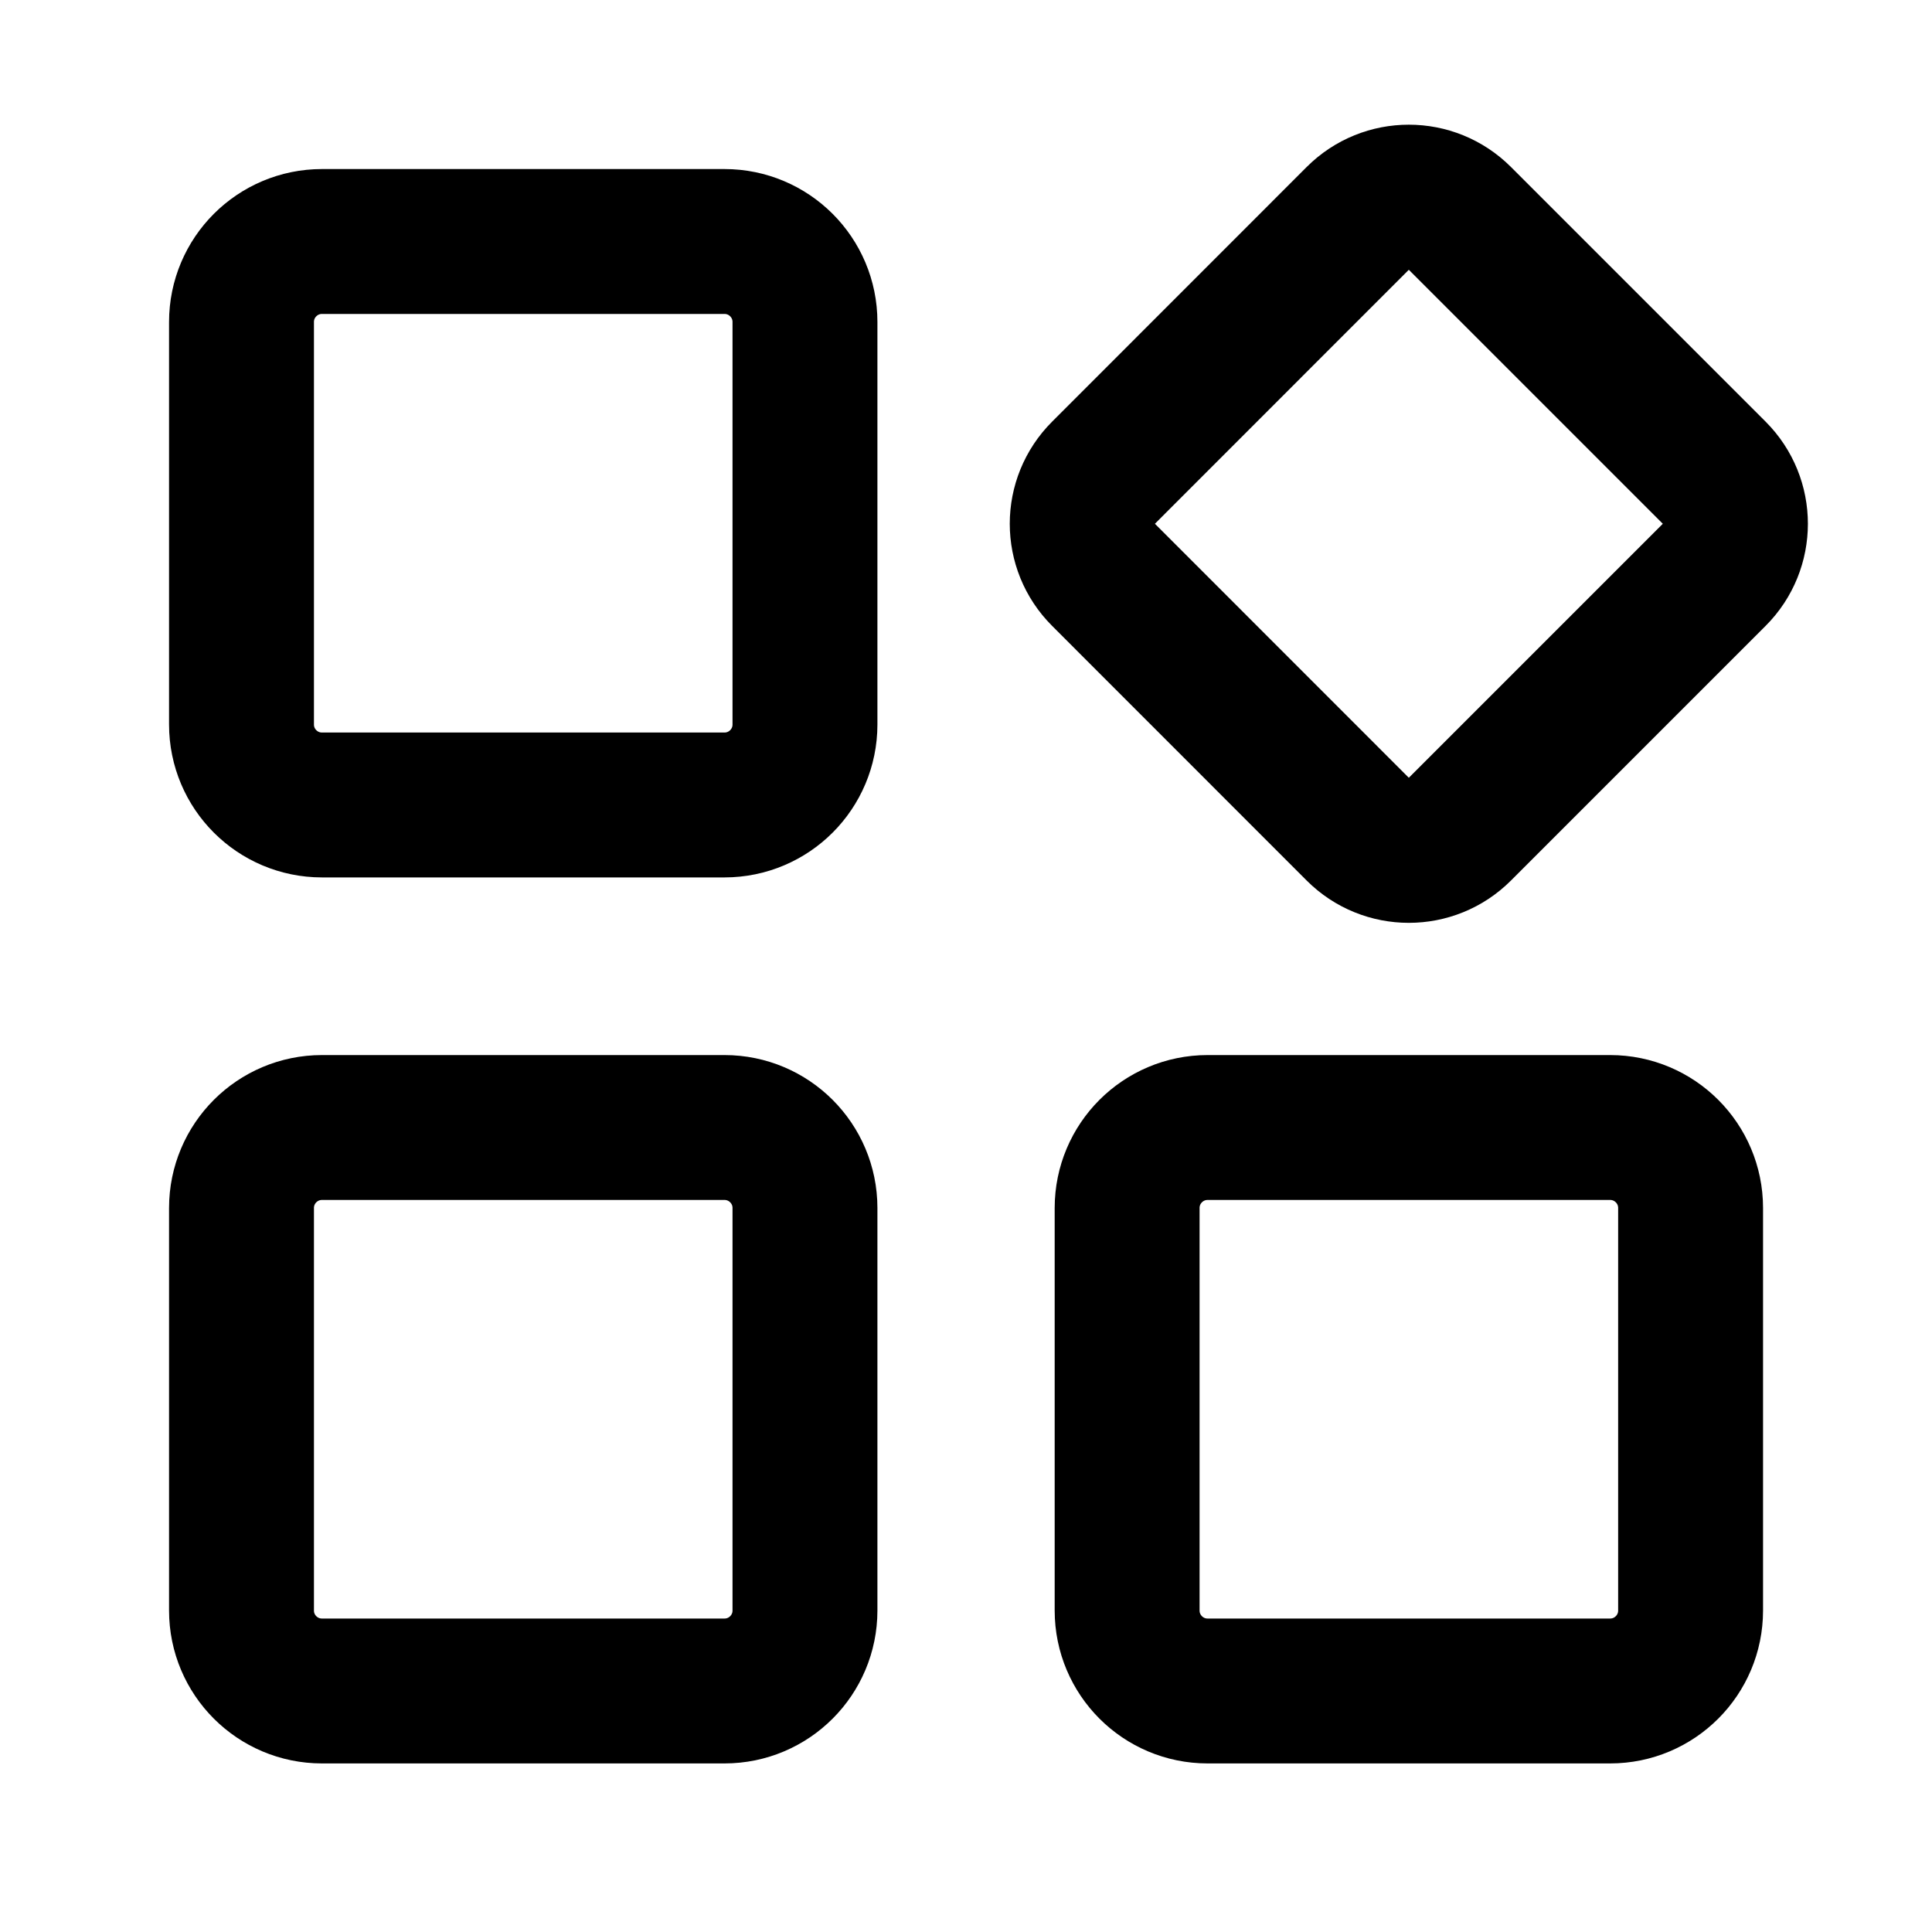
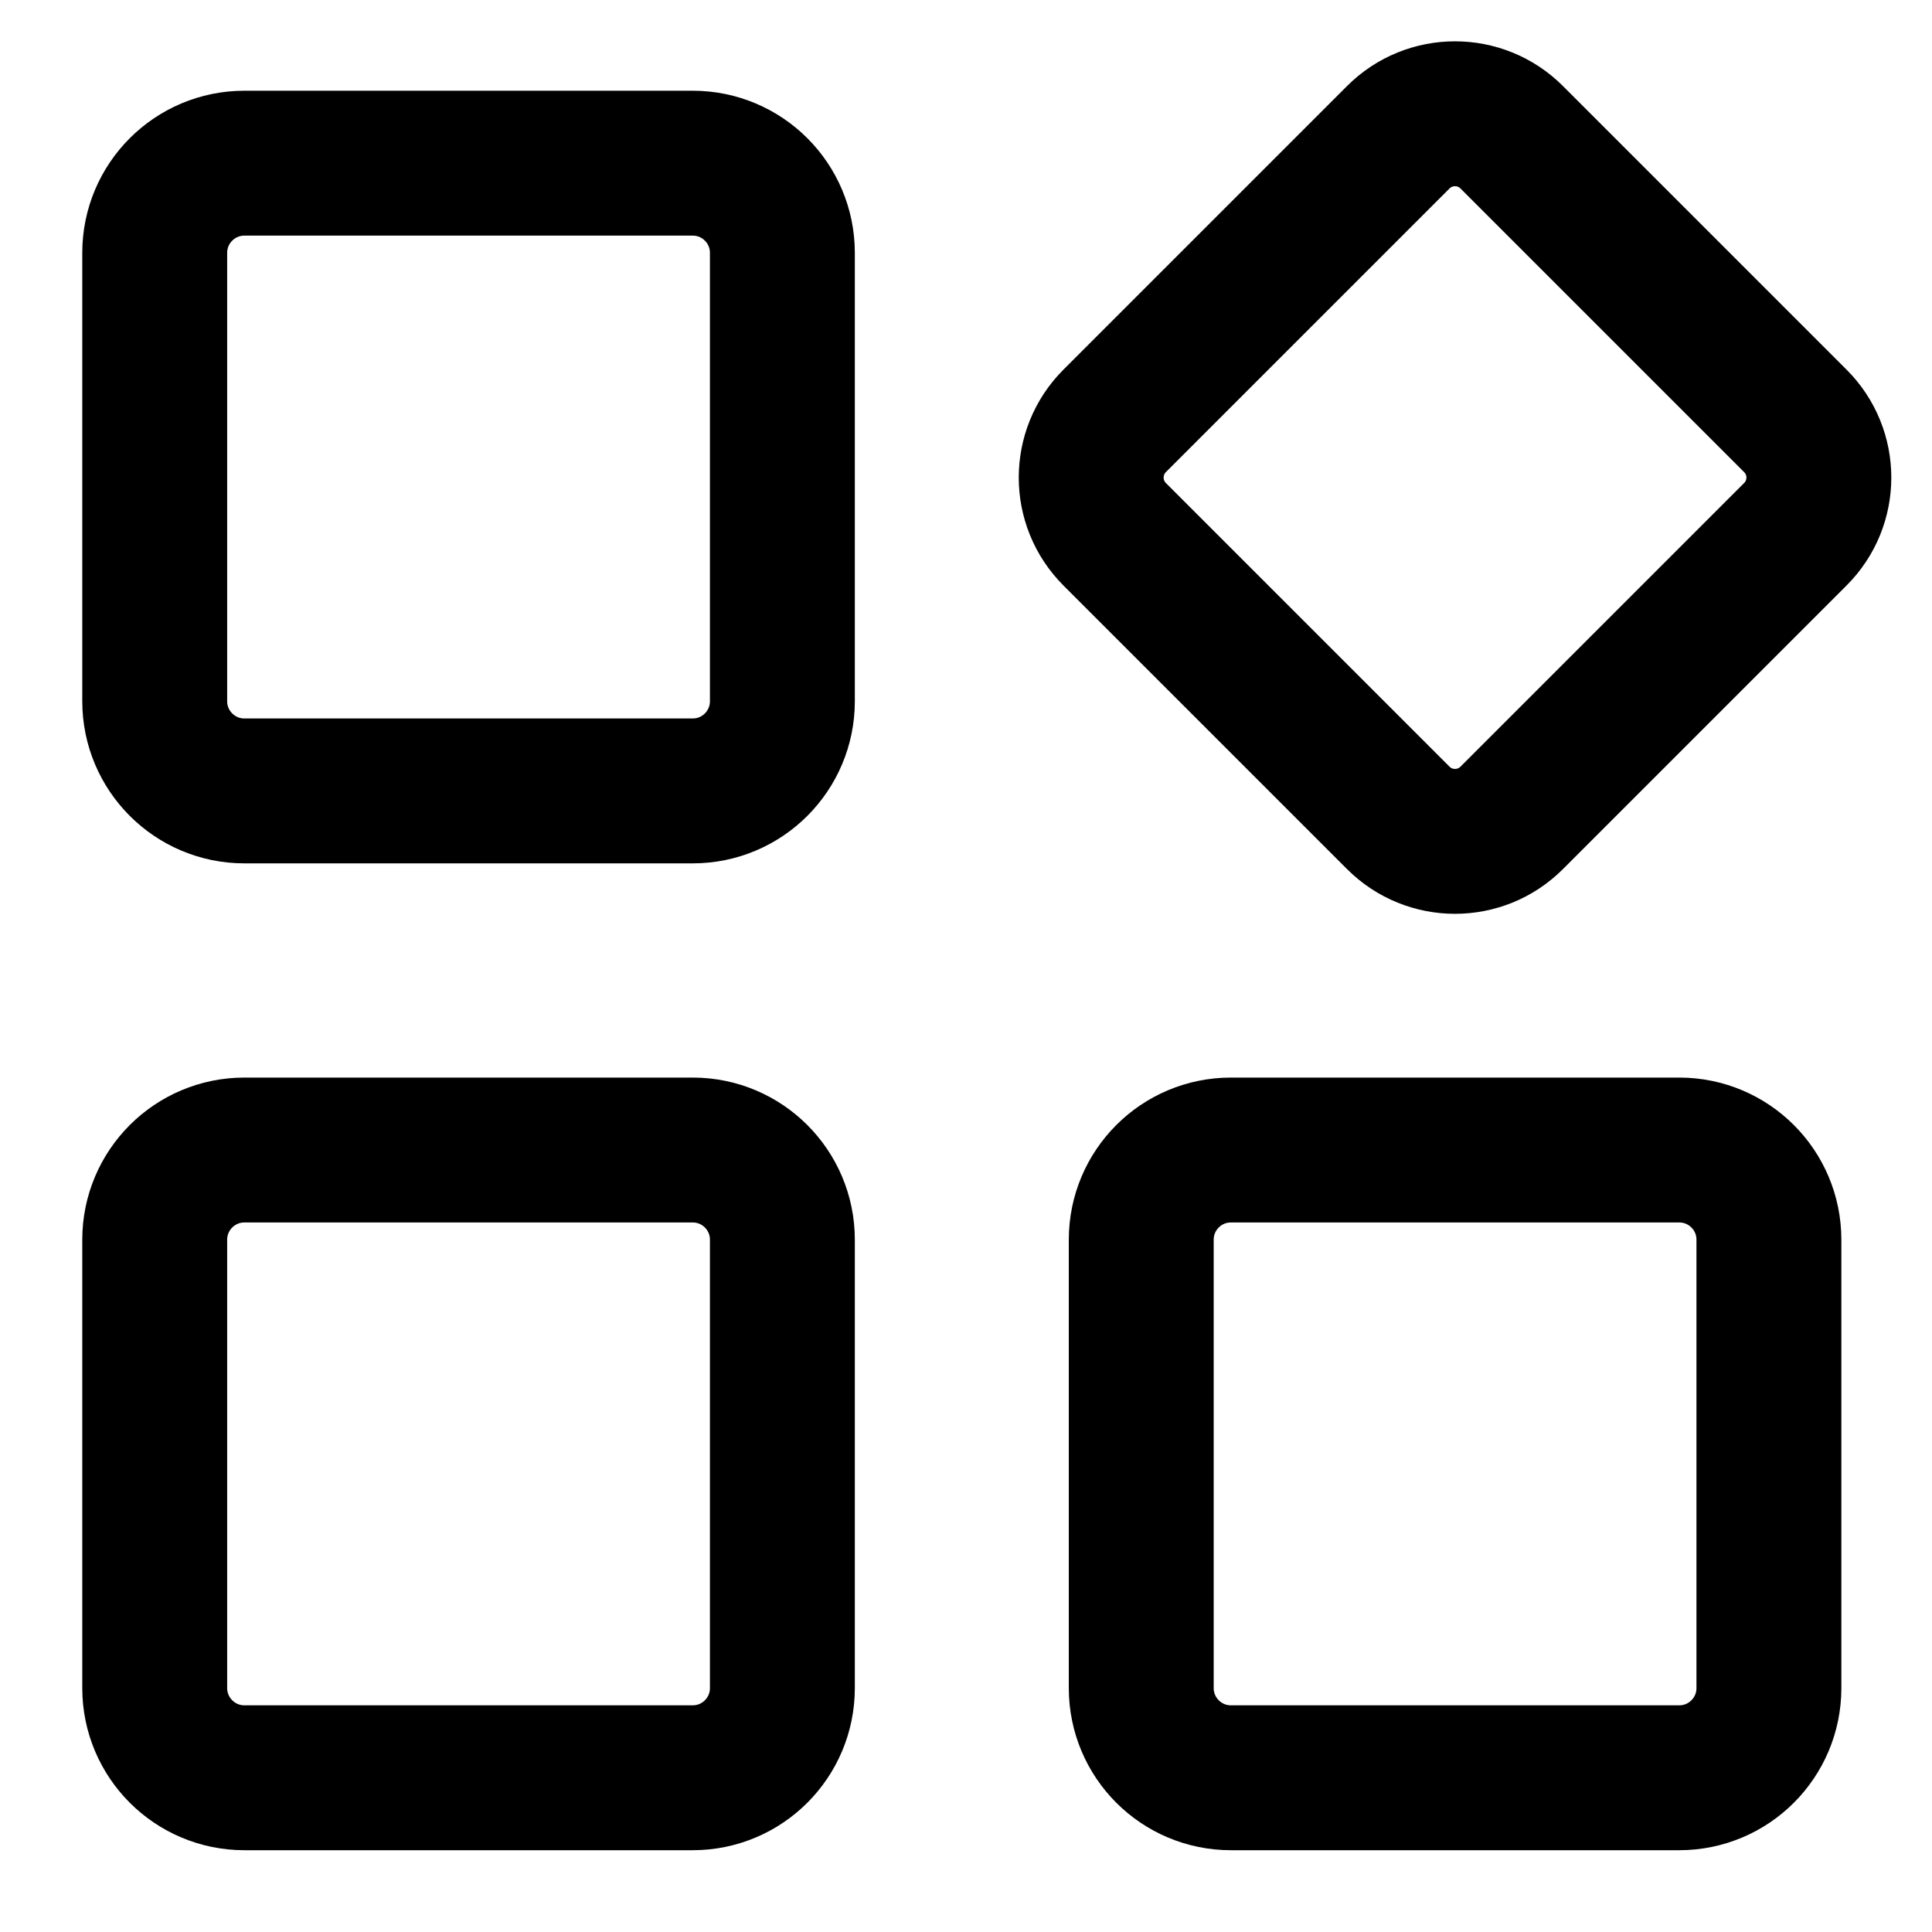
- <svg xmlns="http://www.w3.org/2000/svg" width="20" height="20" viewBox="0 0 20 20" fill="none">
-   <path d="M7.5 2.5H3.333C2.873 2.5 2.5 2.873 2.5 3.333V7.5C2.5 7.96 2.873 8.333 3.333 8.333H7.5C7.96 8.333 8.333 7.96 8.333 7.5V3.333C8.333 2.873 7.96 2.5 7.5 2.5Z" stroke="currentColor" stroke-width="1.5" stroke-linejoin="round" />
-   <path d="M7.5 11.672H3.333C2.873 11.672 2.5 12.045 2.5 12.505V16.672C2.5 17.132 2.873 17.505 3.333 17.505H7.5C7.96 17.505 8.333 17.132 8.333 16.672V12.505C8.333 12.045 7.96 11.672 7.5 11.672Z" stroke="currentColor" stroke-width="1.5" stroke-linejoin="round" />
-   <path d="M14.057 2.259L11.422 4.895C11.13 5.186 11.13 5.658 11.422 5.949L14.057 8.585C14.348 8.876 14.82 8.876 15.111 8.585L17.747 5.949C18.038 5.658 18.038 5.186 17.747 4.895L15.111 2.259C14.82 1.968 14.348 1.968 14.057 2.259Z" stroke="currentColor" stroke-width="1.5" stroke-linejoin="round" />
-   <path d="M16.668 11.672H12.501C12.041 11.672 11.668 12.045 11.668 12.505V16.672C11.668 17.132 12.041 17.505 12.501 17.505H16.668C17.128 17.505 17.501 17.132 17.501 16.672V12.505C17.501 12.045 17.128 11.672 16.668 11.672Z" stroke="currentColor" stroke-width="1.5" stroke-linejoin="round" />
+ <svg xmlns="http://www.w3.org/2000/svg" width="24" height="24" viewBox="0 0 24 24" fill="none">
+   <path d="M8.605 2.027H3.036C2.421 2.027 1.922 2.526 1.922 3.141V8.711C1.922 9.326 2.421 9.825 3.036 9.825H8.605C9.221 9.825 9.719 9.326 9.719 8.711V3.141C9.719 2.526 9.221 2.027 8.605 2.027Z" stroke="currentColor" stroke-width="1.8" stroke-linejoin="round" />
+   <path d="M8.605 14.286H3.036C2.421 14.286 1.922 14.785 1.922 15.4V20.97C1.922 21.585 2.421 22.084 3.036 22.084H8.605C9.221 22.084 9.719 21.585 9.719 20.97V15.4C9.719 14.785 9.221 14.286 8.605 14.286Z" stroke="currentColor" stroke-width="1.8" stroke-linejoin="round" />
+   <path d="M17.37 1.705L13.847 5.228C13.458 5.617 13.458 6.248 13.847 6.637L17.37 10.16C17.759 10.549 18.39 10.549 18.779 10.16L22.302 6.637C22.692 6.248 22.692 5.617 22.302 5.228L18.779 1.705C18.39 1.316 17.759 1.316 17.37 1.705Z" stroke="currentColor" stroke-width="1.8" stroke-linejoin="round" />
+   <path d="M20.86 14.286H15.291C14.675 14.286 14.177 14.785 14.177 15.4V20.97C14.177 21.585 14.675 22.084 15.291 22.084H20.86C21.476 22.084 21.974 21.585 21.974 20.97V15.4C21.974 14.785 21.476 14.286 20.86 14.286Z" stroke="currentColor" stroke-width="1.8" stroke-linejoin="round" />
</svg>
